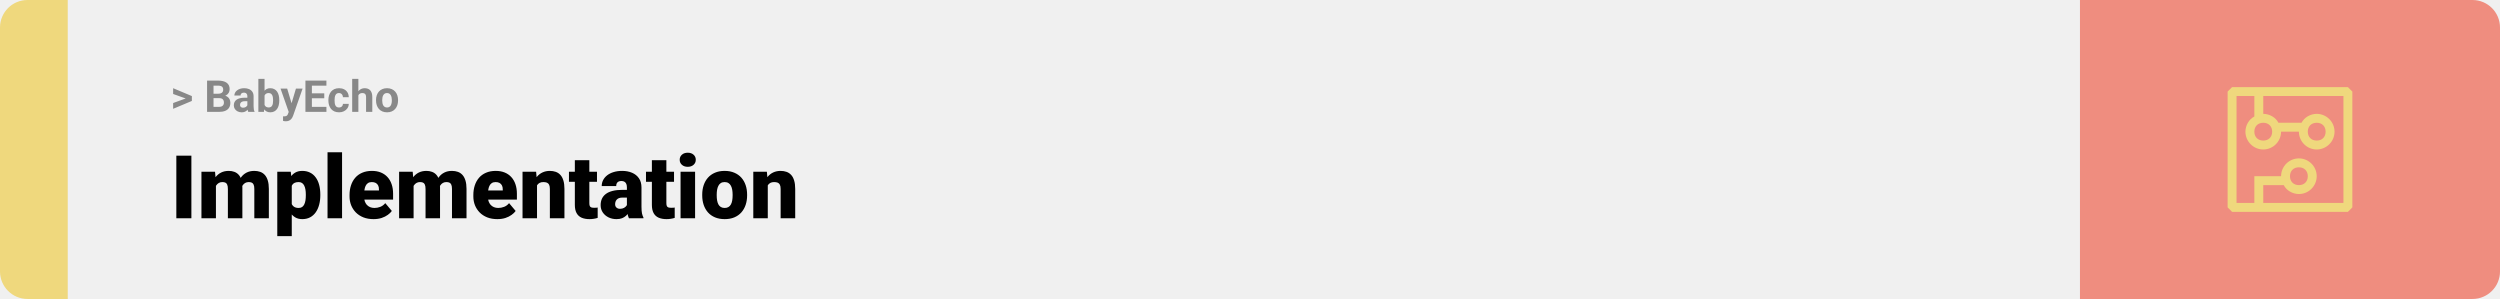
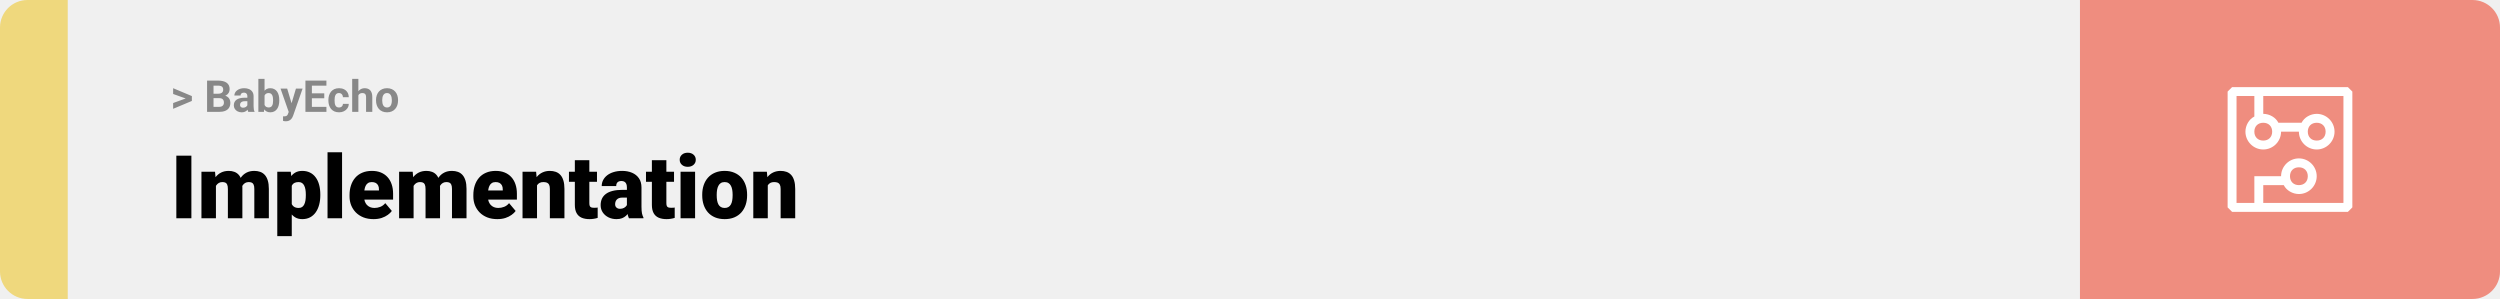
<svg xmlns="http://www.w3.org/2000/svg" width="1363" height="163" viewBox="0 0 1363 163" fill="none">
  <path d="M0 15C0 6.716 6.716 0 15 0H37V163H15C6.716 163 0 156.284 0 148V15Z" fill="#EFD87D" />
  <rect width="1097" height="163" transform="translate(37)" fill="#F0F0F0" />
  <path d="M101.906 53.922L94.394 51.238V48.086L104.602 52.375V54.637L101.906 53.922ZM94.394 56.172L101.918 53.43L104.602 52.785V55.035L94.394 59.324V56.172ZM119.578 53.512H115.195L115.172 51.098H118.852C119.5 51.098 120.031 51.016 120.445 50.852C120.859 50.68 121.168 50.434 121.371 50.113C121.582 49.785 121.688 49.387 121.688 48.918C121.688 48.387 121.586 47.957 121.383 47.629C121.188 47.301 120.879 47.062 120.457 46.914C120.043 46.766 119.508 46.691 118.852 46.691H116.414V61H112.898V43.938H118.852C119.844 43.938 120.73 44.031 121.512 44.219C122.301 44.406 122.969 44.691 123.516 45.074C124.062 45.457 124.48 45.941 124.77 46.527C125.059 47.105 125.203 47.793 125.203 48.59C125.203 49.293 125.043 49.941 124.723 50.535C124.41 51.129 123.914 51.613 123.234 51.988C122.562 52.363 121.684 52.57 120.598 52.609L119.578 53.512ZM119.426 61H114.234L115.605 58.258H119.426C120.043 58.258 120.547 58.16 120.938 57.965C121.328 57.762 121.617 57.488 121.805 57.145C121.992 56.801 122.086 56.406 122.086 55.961C122.086 55.461 122 55.027 121.828 54.66C121.664 54.293 121.398 54.012 121.031 53.816C120.664 53.613 120.18 53.512 119.578 53.512H116.191L116.215 51.098H120.434L121.242 52.047C122.281 52.031 123.117 52.215 123.75 52.598C124.391 52.973 124.855 53.461 125.145 54.062C125.441 54.664 125.59 55.309 125.59 55.996C125.59 57.09 125.352 58.012 124.875 58.762C124.398 59.504 123.699 60.062 122.777 60.438C121.863 60.812 120.746 61 119.426 61ZM134.859 58.141V52.492C134.859 52.086 134.793 51.738 134.66 51.449C134.527 51.152 134.32 50.922 134.039 50.758C133.766 50.594 133.41 50.512 132.973 50.512C132.598 50.512 132.273 50.578 132 50.711C131.727 50.836 131.516 51.02 131.367 51.262C131.219 51.496 131.145 51.773 131.145 52.094H127.77C127.77 51.555 127.895 51.043 128.145 50.559C128.395 50.074 128.758 49.648 129.234 49.281C129.711 48.906 130.277 48.613 130.934 48.402C131.598 48.191 132.34 48.086 133.16 48.086C134.145 48.086 135.02 48.25 135.785 48.578C136.551 48.906 137.152 49.398 137.59 50.055C138.035 50.711 138.258 51.531 138.258 52.516V57.941C138.258 58.637 138.301 59.207 138.387 59.652C138.473 60.09 138.598 60.473 138.762 60.801V61H135.352C135.188 60.656 135.062 60.227 134.977 59.711C134.898 59.188 134.859 58.664 134.859 58.141ZM135.305 53.277L135.328 55.188H133.441C132.996 55.188 132.609 55.238 132.281 55.34C131.953 55.441 131.684 55.586 131.473 55.773C131.262 55.953 131.105 56.164 131.004 56.406C130.91 56.648 130.863 56.914 130.863 57.203C130.863 57.492 130.93 57.754 131.062 57.988C131.195 58.215 131.387 58.395 131.637 58.527C131.887 58.652 132.18 58.715 132.516 58.715C133.023 58.715 133.465 58.613 133.84 58.41C134.215 58.207 134.504 57.957 134.707 57.66C134.918 57.363 135.027 57.082 135.035 56.816L135.926 58.246C135.801 58.566 135.629 58.898 135.41 59.242C135.199 59.586 134.93 59.91 134.602 60.215C134.273 60.512 133.879 60.758 133.418 60.953C132.957 61.141 132.41 61.234 131.777 61.234C130.973 61.234 130.242 61.074 129.586 60.754C128.938 60.426 128.422 59.977 128.039 59.406C127.664 58.828 127.477 58.172 127.477 57.438C127.477 56.773 127.602 56.184 127.852 55.668C128.102 55.152 128.469 54.719 128.953 54.367C129.445 54.008 130.059 53.738 130.793 53.559C131.527 53.371 132.379 53.277 133.348 53.277H135.305ZM140.859 43H144.234V58.094L143.895 61H140.859V43ZM152.262 54.531V54.777C152.262 55.723 152.16 56.59 151.957 57.379C151.762 58.168 151.457 58.852 151.043 59.43C150.629 60 150.113 60.445 149.496 60.766C148.887 61.078 148.168 61.234 147.34 61.234C146.566 61.234 145.895 61.078 145.324 60.766C144.762 60.453 144.289 60.012 143.906 59.441C143.523 58.871 143.215 58.203 142.98 57.438C142.746 56.672 142.57 55.836 142.453 54.93V54.391C142.57 53.484 142.746 52.648 142.98 51.883C143.215 51.117 143.523 50.449 143.906 49.879C144.289 49.309 144.762 48.867 145.324 48.555C145.887 48.242 146.551 48.086 147.316 48.086C148.152 48.086 148.879 48.246 149.496 48.566C150.121 48.879 150.637 49.324 151.043 49.902C151.457 50.473 151.762 51.152 151.957 51.941C152.16 52.723 152.262 53.586 152.262 54.531ZM148.887 54.777V54.531C148.887 54.016 148.848 53.531 148.77 53.078C148.699 52.617 148.574 52.215 148.395 51.871C148.215 51.52 147.969 51.242 147.656 51.039C147.352 50.836 146.957 50.734 146.473 50.734C146.012 50.734 145.621 50.812 145.301 50.969C144.98 51.125 144.715 51.344 144.504 51.625C144.301 51.906 144.148 52.242 144.047 52.633C143.945 53.016 143.883 53.438 143.859 53.898V55.434C143.883 56.051 143.984 56.598 144.164 57.074C144.352 57.543 144.633 57.914 145.008 58.188C145.391 58.453 145.887 58.586 146.496 58.586C146.973 58.586 147.367 58.492 147.68 58.305C147.992 58.117 148.234 57.852 148.406 57.508C148.586 57.164 148.711 56.762 148.781 56.301C148.852 55.832 148.887 55.324 148.887 54.777ZM157.98 59.57L161.344 48.32H164.965L159.867 62.91C159.758 63.23 159.609 63.574 159.422 63.941C159.242 64.309 158.996 64.656 158.684 64.984C158.379 65.32 157.992 65.594 157.523 65.805C157.062 66.016 156.496 66.121 155.824 66.121C155.504 66.121 155.242 66.102 155.039 66.062C154.836 66.023 154.594 65.969 154.312 65.898V63.426C154.398 63.426 154.488 63.426 154.582 63.426C154.676 63.434 154.766 63.438 154.852 63.438C155.297 63.438 155.66 63.387 155.941 63.285C156.223 63.184 156.449 63.027 156.621 62.816C156.793 62.613 156.93 62.348 157.031 62.02L157.98 59.57ZM156.574 48.32L159.328 57.508L159.809 61.082L157.512 61.328L152.953 48.32H156.574ZM177.973 58.258V61H168.891V58.258H177.973ZM170.039 43.938V61H166.523V43.938H170.039ZM176.789 50.887V53.559H168.891V50.887H176.789ZM177.961 43.938V46.691H168.891V43.938H177.961ZM184.816 58.598C185.23 58.598 185.598 58.52 185.918 58.363C186.238 58.199 186.488 57.973 186.668 57.684C186.855 57.387 186.953 57.039 186.961 56.641H190.137C190.129 57.531 189.891 58.324 189.422 59.02C188.953 59.707 188.324 60.25 187.535 60.648C186.746 61.039 185.863 61.234 184.887 61.234C183.902 61.234 183.043 61.07 182.309 60.742C181.582 60.414 180.977 59.961 180.492 59.383C180.008 58.797 179.645 58.117 179.402 57.344C179.16 56.562 179.039 55.727 179.039 54.836V54.496C179.039 53.598 179.16 52.762 179.402 51.988C179.645 51.207 180.008 50.527 180.492 49.949C180.977 49.363 181.582 48.906 182.309 48.578C183.035 48.25 183.887 48.086 184.863 48.086C185.902 48.086 186.812 48.285 187.594 48.684C188.383 49.082 189 49.652 189.445 50.395C189.898 51.129 190.129 52 190.137 53.008H186.961C186.953 52.586 186.863 52.203 186.691 51.859C186.527 51.516 186.285 51.242 185.965 51.039C185.652 50.828 185.266 50.723 184.805 50.723C184.312 50.723 183.91 50.828 183.598 51.039C183.285 51.242 183.043 51.523 182.871 51.883C182.699 52.234 182.578 52.637 182.508 53.09C182.445 53.535 182.414 54.004 182.414 54.496V54.836C182.414 55.328 182.445 55.801 182.508 56.254C182.57 56.707 182.688 57.109 182.859 57.461C183.039 57.812 183.285 58.09 183.598 58.293C183.91 58.496 184.316 58.598 184.816 58.598ZM195.387 43V61H192.012V43H195.387ZM194.906 54.215H193.98C193.988 53.332 194.105 52.52 194.332 51.777C194.559 51.027 194.883 50.379 195.305 49.832C195.727 49.277 196.23 48.848 196.816 48.543C197.41 48.238 198.066 48.086 198.785 48.086C199.41 48.086 199.977 48.176 200.484 48.355C201 48.527 201.441 48.809 201.809 49.199C202.184 49.582 202.473 50.086 202.676 50.711C202.879 51.336 202.98 52.094 202.98 52.984V61H199.582V52.961C199.582 52.398 199.5 51.957 199.336 51.637C199.18 51.309 198.949 51.078 198.645 50.945C198.348 50.805 197.98 50.734 197.543 50.734C197.059 50.734 196.645 50.824 196.301 51.004C195.965 51.184 195.695 51.434 195.492 51.754C195.289 52.066 195.141 52.434 195.047 52.855C194.953 53.277 194.906 53.73 194.906 54.215ZM205.008 54.789V54.543C205.008 53.613 205.141 52.758 205.406 51.977C205.672 51.188 206.059 50.504 206.566 49.926C207.074 49.348 207.699 48.898 208.441 48.578C209.184 48.25 210.035 48.086 210.996 48.086C211.957 48.086 212.812 48.25 213.562 48.578C214.312 48.898 214.941 49.348 215.449 49.926C215.965 50.504 216.355 51.188 216.621 51.977C216.887 52.758 217.02 53.613 217.02 54.543V54.789C217.02 55.711 216.887 56.566 216.621 57.355C216.355 58.137 215.965 58.82 215.449 59.406C214.941 59.984 214.316 60.434 213.574 60.754C212.832 61.074 211.98 61.234 211.02 61.234C210.059 61.234 209.203 61.074 208.453 60.754C207.711 60.434 207.082 59.984 206.566 59.406C206.059 58.82 205.672 58.137 205.406 57.355C205.141 56.566 205.008 55.711 205.008 54.789ZM208.383 54.543V54.789C208.383 55.32 208.43 55.816 208.523 56.277C208.617 56.738 208.766 57.145 208.969 57.496C209.18 57.84 209.453 58.109 209.789 58.305C210.125 58.5 210.535 58.598 211.02 58.598C211.488 58.598 211.891 58.5 212.227 58.305C212.562 58.109 212.832 57.84 213.035 57.496C213.238 57.145 213.387 56.738 213.48 56.277C213.582 55.816 213.633 55.32 213.633 54.789V54.543C213.633 54.027 213.582 53.543 213.48 53.09C213.387 52.629 213.234 52.223 213.023 51.871C212.82 51.512 212.551 51.23 212.215 51.027C211.879 50.824 211.473 50.723 210.996 50.723C210.52 50.723 210.113 50.824 209.777 51.027C209.449 51.23 209.18 51.512 208.969 51.871C208.766 52.223 208.617 52.629 208.523 53.09C208.43 53.543 208.383 54.027 208.383 54.543Z" fill="#888888" />
  <path d="M104.344 84.875V119H96.141V84.875H104.344ZM117.727 99.008V119H109.828V93.641H117.234L117.727 99.008ZM116.766 105.453L114.961 105.5C114.961 103.719 115.172 102.078 115.594 100.578C116.016 99.078 116.641 97.773 117.469 96.664C118.297 95.555 119.312 94.695 120.516 94.086C121.734 93.477 123.141 93.172 124.734 93.172C125.844 93.172 126.852 93.344 127.758 93.688C128.664 94.016 129.445 94.539 130.102 95.258C130.758 95.961 131.258 96.883 131.602 98.023C131.961 99.148 132.141 100.5 132.141 102.078V119H124.242V103.086C124.242 102.008 124.117 101.195 123.867 100.648C123.633 100.102 123.289 99.734 122.836 99.547C122.383 99.359 121.828 99.266 121.172 99.266C120.484 99.266 119.867 99.422 119.32 99.734C118.773 100.047 118.305 100.484 117.914 101.047C117.539 101.594 117.25 102.242 117.047 102.992C116.859 103.742 116.766 104.562 116.766 105.453ZM131.25 105.453L129.047 105.5C129.047 103.719 129.242 102.078 129.633 100.578C130.039 99.078 130.641 97.773 131.438 96.664C132.25 95.555 133.258 94.695 134.461 94.086C135.664 93.477 137.062 93.172 138.656 93.172C139.812 93.172 140.875 93.344 141.844 93.688C142.812 94.031 143.648 94.586 144.352 95.352C145.055 96.117 145.602 97.133 145.992 98.398C146.383 99.648 146.578 101.195 146.578 103.039V119H138.656V103.039C138.656 101.992 138.531 101.203 138.281 100.672C138.047 100.125 137.703 99.758 137.25 99.57C136.797 99.367 136.258 99.266 135.633 99.266C134.883 99.266 134.234 99.422 133.688 99.734C133.141 100.047 132.68 100.484 132.305 101.047C131.945 101.594 131.68 102.242 131.508 102.992C131.336 103.742 131.25 104.562 131.25 105.453ZM159.07 98.516V128.75H151.172V93.641H158.531L159.07 98.516ZM174.633 106.016V106.508C174.633 108.352 174.422 110.062 174 111.641C173.578 113.219 172.953 114.594 172.125 115.766C171.297 116.938 170.266 117.852 169.031 118.508C167.812 119.148 166.398 119.469 164.789 119.469C163.273 119.469 161.969 119.133 160.875 118.461C159.781 117.789 158.867 116.859 158.133 115.672C157.398 114.484 156.805 113.125 156.352 111.594C155.898 110.062 155.539 108.445 155.273 106.742V106.109C155.539 104.281 155.898 102.586 156.352 101.023C156.805 99.445 157.398 98.07 158.133 96.898C158.867 95.727 159.773 94.812 160.852 94.156C161.945 93.5 163.25 93.172 164.766 93.172C166.375 93.172 167.789 93.477 169.008 94.086C170.242 94.695 171.273 95.57 172.102 96.711C172.945 97.836 173.578 99.188 174 100.766C174.422 102.344 174.633 104.094 174.633 106.016ZM166.734 106.508V106.016C166.734 105.031 166.664 104.133 166.523 103.32C166.383 102.492 166.156 101.773 165.844 101.164C165.547 100.555 165.148 100.086 164.648 99.758C164.148 99.43 163.531 99.266 162.797 99.266C161.953 99.266 161.242 99.398 160.664 99.664C160.102 99.914 159.648 100.305 159.305 100.836C158.977 101.352 158.742 102 158.602 102.781C158.477 103.547 158.422 104.445 158.438 105.477V107.398C158.406 108.586 158.523 109.633 158.789 110.539C159.055 111.43 159.516 112.125 160.172 112.625C160.828 113.125 161.719 113.375 162.844 113.375C163.594 113.375 164.219 113.203 164.719 112.859C165.219 112.5 165.617 112.008 165.914 111.383C166.211 110.742 166.422 110.008 166.547 109.18C166.672 108.352 166.734 107.461 166.734 106.508ZM186.492 83V119H178.57V83H186.492ZM203.648 119.469C201.586 119.469 199.742 119.148 198.117 118.508C196.492 117.852 195.117 116.953 193.992 115.812C192.883 114.672 192.031 113.359 191.438 111.875C190.859 110.391 190.57 108.82 190.57 107.164V106.273C190.57 104.414 190.828 102.695 191.344 101.117C191.859 99.523 192.625 98.133 193.641 96.945C194.656 95.758 195.93 94.836 197.461 94.18C198.992 93.508 200.773 93.172 202.805 93.172C204.602 93.172 206.211 93.461 207.633 94.039C209.055 94.617 210.258 95.445 211.242 96.523C212.242 97.602 213 98.906 213.516 100.438C214.047 101.969 214.312 103.688 214.312 105.594V108.805H193.594V103.859H206.602V103.25C206.617 102.406 206.469 101.688 206.156 101.094C205.859 100.5 205.422 100.047 204.844 99.734C204.266 99.422 203.562 99.266 202.734 99.266C201.875 99.266 201.164 99.453 200.602 99.828C200.055 100.203 199.625 100.719 199.312 101.375C199.016 102.016 198.805 102.758 198.68 103.602C198.555 104.445 198.492 105.336 198.492 106.273V107.164C198.492 108.102 198.617 108.953 198.867 109.719C199.133 110.484 199.508 111.141 199.992 111.688C200.492 112.219 201.086 112.633 201.773 112.93C202.477 113.227 203.273 113.375 204.164 113.375C205.242 113.375 206.305 113.172 207.352 112.766C208.398 112.359 209.297 111.688 210.047 110.75L213.633 115.016C213.117 115.75 212.383 116.461 211.43 117.148C210.492 117.836 209.367 118.398 208.055 118.836C206.742 119.258 205.273 119.469 203.648 119.469ZM225.492 99.008V119H217.594V93.641H225L225.492 99.008ZM224.531 105.453L222.727 105.5C222.727 103.719 222.938 102.078 223.359 100.578C223.781 99.078 224.406 97.773 225.234 96.664C226.062 95.555 227.078 94.695 228.281 94.086C229.5 93.477 230.906 93.172 232.5 93.172C233.609 93.172 234.617 93.344 235.523 93.688C236.43 94.016 237.211 94.539 237.867 95.258C238.523 95.961 239.023 96.883 239.367 98.023C239.727 99.148 239.906 100.5 239.906 102.078V119H232.008V103.086C232.008 102.008 231.883 101.195 231.633 100.648C231.398 100.102 231.055 99.734 230.602 99.547C230.148 99.359 229.594 99.266 228.938 99.266C228.25 99.266 227.633 99.422 227.086 99.734C226.539 100.047 226.07 100.484 225.68 101.047C225.305 101.594 225.016 102.242 224.812 102.992C224.625 103.742 224.531 104.562 224.531 105.453ZM239.016 105.453L236.812 105.5C236.812 103.719 237.008 102.078 237.398 100.578C237.805 99.078 238.406 97.773 239.203 96.664C240.016 95.555 241.023 94.695 242.227 94.086C243.43 93.477 244.828 93.172 246.422 93.172C247.578 93.172 248.641 93.344 249.609 93.688C250.578 94.031 251.414 94.586 252.117 95.352C252.82 96.117 253.367 97.133 253.758 98.398C254.148 99.648 254.344 101.195 254.344 103.039V119H246.422V103.039C246.422 101.992 246.297 101.203 246.047 100.672C245.812 100.125 245.469 99.758 245.016 99.57C244.562 99.367 244.023 99.266 243.398 99.266C242.648 99.266 242 99.422 241.453 99.734C240.906 100.047 240.445 100.484 240.07 101.047C239.711 101.594 239.445 102.242 239.273 102.992C239.102 103.742 239.016 104.562 239.016 105.453ZM271.148 119.469C269.086 119.469 267.242 119.148 265.617 118.508C263.992 117.852 262.617 116.953 261.492 115.812C260.383 114.672 259.531 113.359 258.938 111.875C258.359 110.391 258.07 108.82 258.07 107.164V106.273C258.07 104.414 258.328 102.695 258.844 101.117C259.359 99.523 260.125 98.133 261.141 96.945C262.156 95.758 263.43 94.836 264.961 94.18C266.492 93.508 268.273 93.172 270.305 93.172C272.102 93.172 273.711 93.461 275.133 94.039C276.555 94.617 277.758 95.445 278.742 96.523C279.742 97.602 280.5 98.906 281.016 100.438C281.547 101.969 281.812 103.688 281.812 105.594V108.805H261.094V103.859H274.102V103.25C274.117 102.406 273.969 101.688 273.656 101.094C273.359 100.5 272.922 100.047 272.344 99.734C271.766 99.422 271.062 99.266 270.234 99.266C269.375 99.266 268.664 99.453 268.102 99.828C267.555 100.203 267.125 100.719 266.812 101.375C266.516 102.016 266.305 102.758 266.18 103.602C266.055 104.445 265.992 105.336 265.992 106.273V107.164C265.992 108.102 266.117 108.953 266.367 109.719C266.633 110.484 267.008 111.141 267.492 111.688C267.992 112.219 268.586 112.633 269.273 112.93C269.977 113.227 270.773 113.375 271.664 113.375C272.742 113.375 273.805 113.172 274.852 112.766C275.898 112.359 276.797 111.688 277.547 110.75L281.133 115.016C280.617 115.75 279.883 116.461 278.93 117.148C277.992 117.836 276.867 118.398 275.555 118.836C274.242 119.258 272.773 119.469 271.148 119.469ZM292.781 99.055V119H284.883V93.641H292.289L292.781 99.055ZM291.844 105.453L289.992 105.5C289.992 103.562 290.227 101.836 290.695 100.32C291.164 98.789 291.828 97.492 292.688 96.43C293.547 95.367 294.57 94.562 295.758 94.016C296.961 93.453 298.297 93.172 299.766 93.172C300.938 93.172 302.008 93.344 302.977 93.688C303.961 94.031 304.805 94.586 305.508 95.352C306.227 96.117 306.773 97.133 307.148 98.398C307.539 99.648 307.734 101.195 307.734 103.039V119H299.789V103.016C299.789 102 299.648 101.227 299.367 100.695C299.086 100.148 298.68 99.773 298.148 99.57C297.617 99.367 296.969 99.266 296.203 99.266C295.391 99.266 294.703 99.422 294.141 99.734C293.578 100.047 293.125 100.484 292.781 101.047C292.453 101.594 292.211 102.242 292.055 102.992C291.914 103.742 291.844 104.562 291.844 105.453ZM325.477 93.641V99.125H310.195V93.641H325.477ZM313.406 87.336H321.305V110.727C321.305 111.398 321.383 111.922 321.539 112.297C321.695 112.656 321.961 112.914 322.336 113.07C322.727 113.211 323.242 113.281 323.883 113.281C324.336 113.281 324.711 113.273 325.008 113.258C325.305 113.227 325.586 113.188 325.852 113.141V118.789C325.18 119.008 324.477 119.172 323.742 119.281C323.008 119.406 322.227 119.469 321.398 119.469C319.711 119.469 318.266 119.203 317.062 118.672C315.875 118.141 314.969 117.305 314.344 116.164C313.719 115.023 313.406 113.539 313.406 111.711V87.336ZM341.789 112.625V102.172C341.789 101.453 341.688 100.836 341.484 100.32C341.281 99.805 340.961 99.406 340.523 99.125C340.086 98.828 339.5 98.68 338.766 98.68C338.172 98.68 337.664 98.781 337.242 98.984C336.82 99.188 336.5 99.492 336.281 99.898C336.062 100.305 335.953 100.82 335.953 101.445H328.055C328.055 100.273 328.312 99.188 328.828 98.188C329.359 97.172 330.109 96.289 331.078 95.539C332.062 94.789 333.234 94.211 334.594 93.805C335.969 93.383 337.5 93.172 339.188 93.172C341.203 93.172 343 93.508 344.578 94.18C346.172 94.852 347.43 95.859 348.352 97.203C349.273 98.531 349.734 100.203 349.734 102.219V112.602C349.734 114.258 349.828 115.516 350.016 116.375C350.203 117.219 350.469 117.961 350.812 118.602V119H342.891C342.516 118.219 342.234 117.266 342.047 116.141C341.875 115 341.789 113.828 341.789 112.625ZM342.75 103.508L342.797 107.727H339.305C338.57 107.727 337.945 107.828 337.43 108.031C336.93 108.234 336.523 108.516 336.211 108.875C335.914 109.219 335.695 109.609 335.555 110.047C335.43 110.484 335.367 110.945 335.367 111.43C335.367 111.898 335.477 112.32 335.695 112.695C335.93 113.055 336.242 113.336 336.633 113.539C337.023 113.742 337.461 113.844 337.945 113.844C338.82 113.844 339.562 113.68 340.172 113.352C340.797 113.008 341.273 112.594 341.602 112.109C341.93 111.625 342.094 111.172 342.094 110.75L343.828 113.984C343.516 114.609 343.156 115.242 342.75 115.883C342.359 116.523 341.867 117.117 341.273 117.664C340.695 118.195 339.984 118.633 339.141 118.977C338.297 119.305 337.273 119.469 336.07 119.469C334.508 119.469 333.07 119.148 331.758 118.508C330.461 117.867 329.422 116.977 328.641 115.836C327.859 114.68 327.469 113.352 327.469 111.852C327.469 110.539 327.703 109.367 328.172 108.336C328.656 107.305 329.383 106.43 330.352 105.711C331.32 104.992 332.555 104.445 334.055 104.07C335.555 103.695 337.32 103.508 339.352 103.508H342.75ZM367.477 93.641V99.125H352.195V93.641H367.477ZM355.406 87.336H363.305V110.727C363.305 111.398 363.383 111.922 363.539 112.297C363.695 112.656 363.961 112.914 364.336 113.07C364.727 113.211 365.242 113.281 365.883 113.281C366.336 113.281 366.711 113.273 367.008 113.258C367.305 113.227 367.586 113.188 367.852 113.141V118.789C367.18 119.008 366.477 119.172 365.742 119.281C365.008 119.406 364.227 119.469 363.398 119.469C361.711 119.469 360.266 119.203 359.062 118.672C357.875 118.141 356.969 117.305 356.344 116.164C355.719 115.023 355.406 113.539 355.406 111.711V87.336ZM378.961 93.641V119H371.039V93.641H378.961ZM370.57 87.102C370.57 85.977 370.977 85.055 371.789 84.336C372.602 83.617 373.656 83.258 374.953 83.258C376.25 83.258 377.305 83.617 378.117 84.336C378.93 85.055 379.336 85.977 379.336 87.102C379.336 88.227 378.93 89.148 378.117 89.867C377.305 90.586 376.25 90.945 374.953 90.945C373.656 90.945 372.602 90.586 371.789 89.867C370.977 89.148 370.57 88.227 370.57 87.102ZM382.852 106.578V106.086C382.852 104.227 383.117 102.516 383.648 100.953C384.18 99.375 384.961 98.008 385.992 96.852C387.023 95.695 388.297 94.797 389.812 94.156C391.328 93.5 393.078 93.172 395.062 93.172C397.062 93.172 398.82 93.5 400.336 94.156C401.867 94.797 403.148 95.695 404.18 96.852C405.211 98.008 405.992 99.375 406.523 100.953C407.055 102.516 407.32 104.227 407.32 106.086V106.578C407.32 108.422 407.055 110.133 406.523 111.711C405.992 113.273 405.211 114.641 404.18 115.812C403.148 116.969 401.875 117.867 400.359 118.508C398.844 119.148 397.094 119.469 395.109 119.469C393.125 119.469 391.367 119.148 389.836 118.508C388.305 117.867 387.023 116.969 385.992 115.812C384.961 114.641 384.18 113.273 383.648 111.711C383.117 110.133 382.852 108.422 382.852 106.578ZM390.75 106.086V106.578C390.75 107.531 390.82 108.422 390.961 109.25C391.102 110.078 391.336 110.805 391.664 111.43C391.992 112.039 392.438 112.516 393 112.859C393.562 113.203 394.266 113.375 395.109 113.375C395.938 113.375 396.625 113.203 397.172 112.859C397.734 112.516 398.18 112.039 398.508 111.43C398.836 110.805 399.07 110.078 399.211 109.25C399.352 108.422 399.422 107.531 399.422 106.578V106.086C399.422 105.164 399.352 104.297 399.211 103.484C399.07 102.656 398.836 101.93 398.508 101.305C398.18 100.664 397.734 100.164 397.172 99.805C396.609 99.445 395.906 99.266 395.062 99.266C394.234 99.266 393.539 99.445 392.977 99.805C392.43 100.164 391.992 100.664 391.664 101.305C391.336 101.93 391.102 102.656 390.961 103.484C390.82 104.297 390.75 105.164 390.75 106.086ZM418.594 99.055V119H410.695V93.641H418.102L418.594 99.055ZM417.656 105.453L415.805 105.5C415.805 103.562 416.039 101.836 416.508 100.32C416.977 98.789 417.641 97.492 418.5 96.43C419.359 95.367 420.383 94.562 421.57 94.016C422.773 93.453 424.109 93.172 425.578 93.172C426.75 93.172 427.82 93.344 428.789 93.688C429.773 94.031 430.617 94.586 431.32 95.352C432.039 96.117 432.586 97.133 432.961 98.398C433.352 99.648 433.547 101.195 433.547 103.039V119H425.602V103.016C425.602 102 425.461 101.227 425.18 100.695C424.898 100.148 424.492 99.773 423.961 99.57C423.43 99.367 422.781 99.266 422.016 99.266C421.203 99.266 420.516 99.422 419.953 99.734C419.391 100.047 418.938 100.484 418.594 101.047C418.266 101.594 418.023 102.242 417.867 102.992C417.727 103.742 417.656 104.562 417.656 105.453Z" fill="black" />
  <path d="M1134 0H1348C1356.28 0 1363 6.716 1363 15V148C1363 156.284 1356.28 163 1348 163H1134V0Z" fill="#EF8D7F" />
-   <path d="M1280.07 47.5H1216.93L1214.5 49.929V113.071L1216.93 115.5H1280.07L1282.5 113.071V49.929L1280.07 47.5ZM1277.64 110.643H1233.93V100.929H1245.1C1246.56 103.843 1249.96 105.786 1253.36 105.786C1258.7 105.786 1263.07 101.414 1263.07 96.071C1263.07 90.729 1258.7 86.357 1253.36 86.357C1248.01 86.357 1243.64 90.729 1243.64 96.071H1229.07V110.643H1219.36V52.357H1229.07V63.529C1226.16 64.986 1224.21 68.386 1224.21 71.786C1224.21 77.129 1228.59 81.5 1233.93 81.5C1239.27 81.5 1243.64 77.129 1243.64 71.786H1253.36C1253.36 77.129 1257.73 81.5 1263.07 81.5C1268.41 81.5 1272.79 77.129 1272.79 71.786C1272.79 66.443 1268.41 62.071 1263.07 62.071C1259.67 62.071 1256.27 64.014 1254.81 66.929H1242.19C1240.73 64.014 1237.33 62.071 1233.93 62.071V52.357H1277.64V110.643ZM1248.5 96.071C1248.5 93.157 1250.44 91.214 1253.36 91.214C1256.27 91.214 1258.21 93.157 1258.21 96.071C1258.21 98.986 1256.27 100.929 1253.36 100.929C1250.44 100.929 1248.5 98.986 1248.5 96.071ZM1233.93 66.929C1236.84 66.929 1238.79 68.871 1238.79 71.786C1238.79 74.7 1236.84 76.643 1233.93 76.643C1231.01 76.643 1229.07 74.7 1229.07 71.786C1229.07 68.871 1231.01 66.929 1233.93 66.929ZM1263.07 66.929C1265.99 66.929 1267.93 68.871 1267.93 71.786C1267.93 74.7 1265.99 76.643 1263.07 76.643C1260.16 76.643 1258.21 74.7 1258.21 71.786C1258.21 68.871 1260.16 66.929 1263.07 66.929Z" fill="#EFD87D" />
+   <path d="M1280.07 47.5H1216.93L1214.5 49.929V113.071L1216.93 115.5H1280.07L1282.5 113.071V49.929L1280.07 47.5ZM1277.64 110.643H1233.93V100.929H1245.1C1246.56 103.843 1249.96 105.786 1253.36 105.786C1258.7 105.786 1263.07 101.414 1263.07 96.071C1263.07 90.729 1258.7 86.357 1253.36 86.357C1248.01 86.357 1243.64 90.729 1243.64 96.071H1229.07V110.643H1219.36V52.357H1229.07V63.529C1226.16 64.986 1224.21 68.386 1224.21 71.786C1224.21 77.129 1228.59 81.5 1233.93 81.5C1239.27 81.5 1243.64 77.129 1243.64 71.786H1253.36C1253.36 77.129 1257.73 81.5 1263.07 81.5C1268.41 81.5 1272.79 77.129 1272.79 71.786C1272.79 66.443 1268.41 62.071 1263.07 62.071C1259.67 62.071 1256.27 64.014 1254.81 66.929H1242.19C1240.73 64.014 1237.33 62.071 1233.93 62.071V52.357H1277.64V110.643ZM1248.5 96.071C1248.5 93.157 1250.44 91.214 1253.36 91.214C1256.27 91.214 1258.21 93.157 1258.21 96.071C1258.21 98.986 1256.27 100.929 1253.36 100.929C1250.44 100.929 1248.5 98.986 1248.5 96.071ZM1233.93 66.929C1236.84 66.929 1238.79 68.871 1238.79 71.786C1238.79 74.7 1236.84 76.643 1233.93 76.643C1231.01 76.643 1229.07 74.7 1229.07 71.786C1229.07 68.871 1231.01 66.929 1233.93 66.929ZM1263.07 66.929C1265.99 66.929 1267.93 68.871 1267.93 71.786C1267.93 74.7 1265.99 76.643 1263.07 76.643C1260.16 76.643 1258.21 74.7 1258.21 71.786C1258.21 68.871 1260.16 66.929 1263.07 66.929Z" fill="white" />
</svg>
